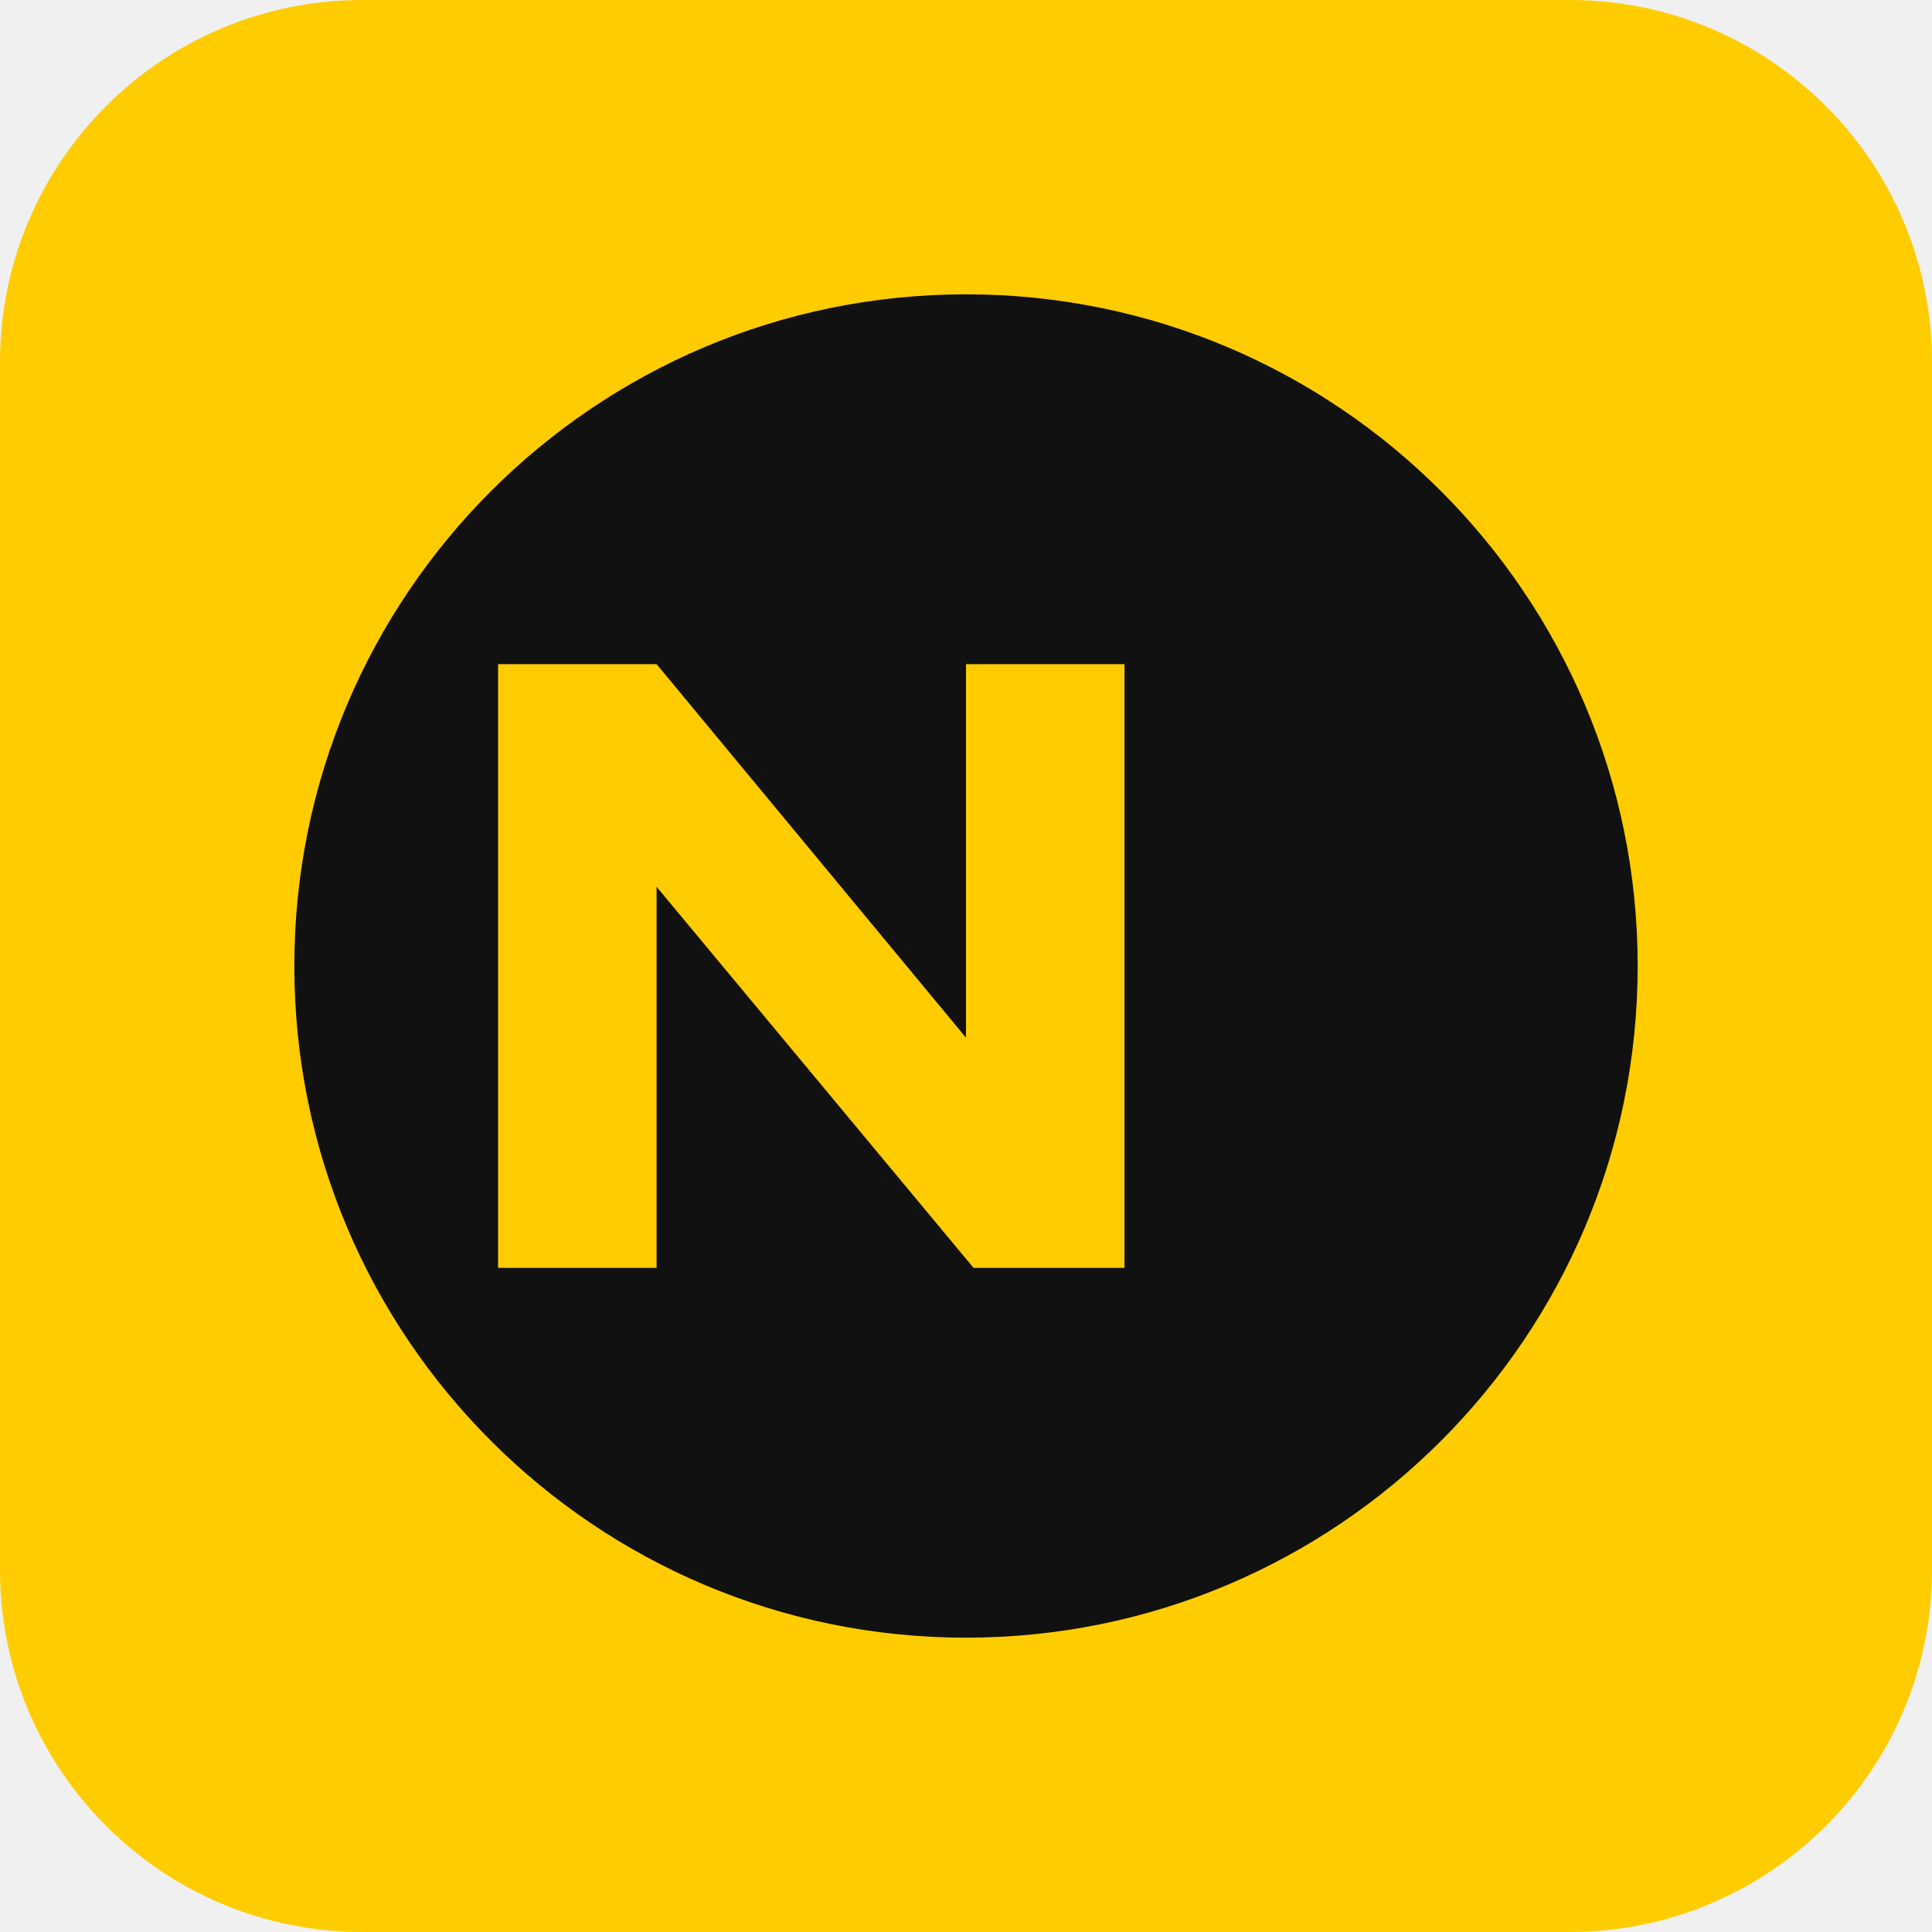
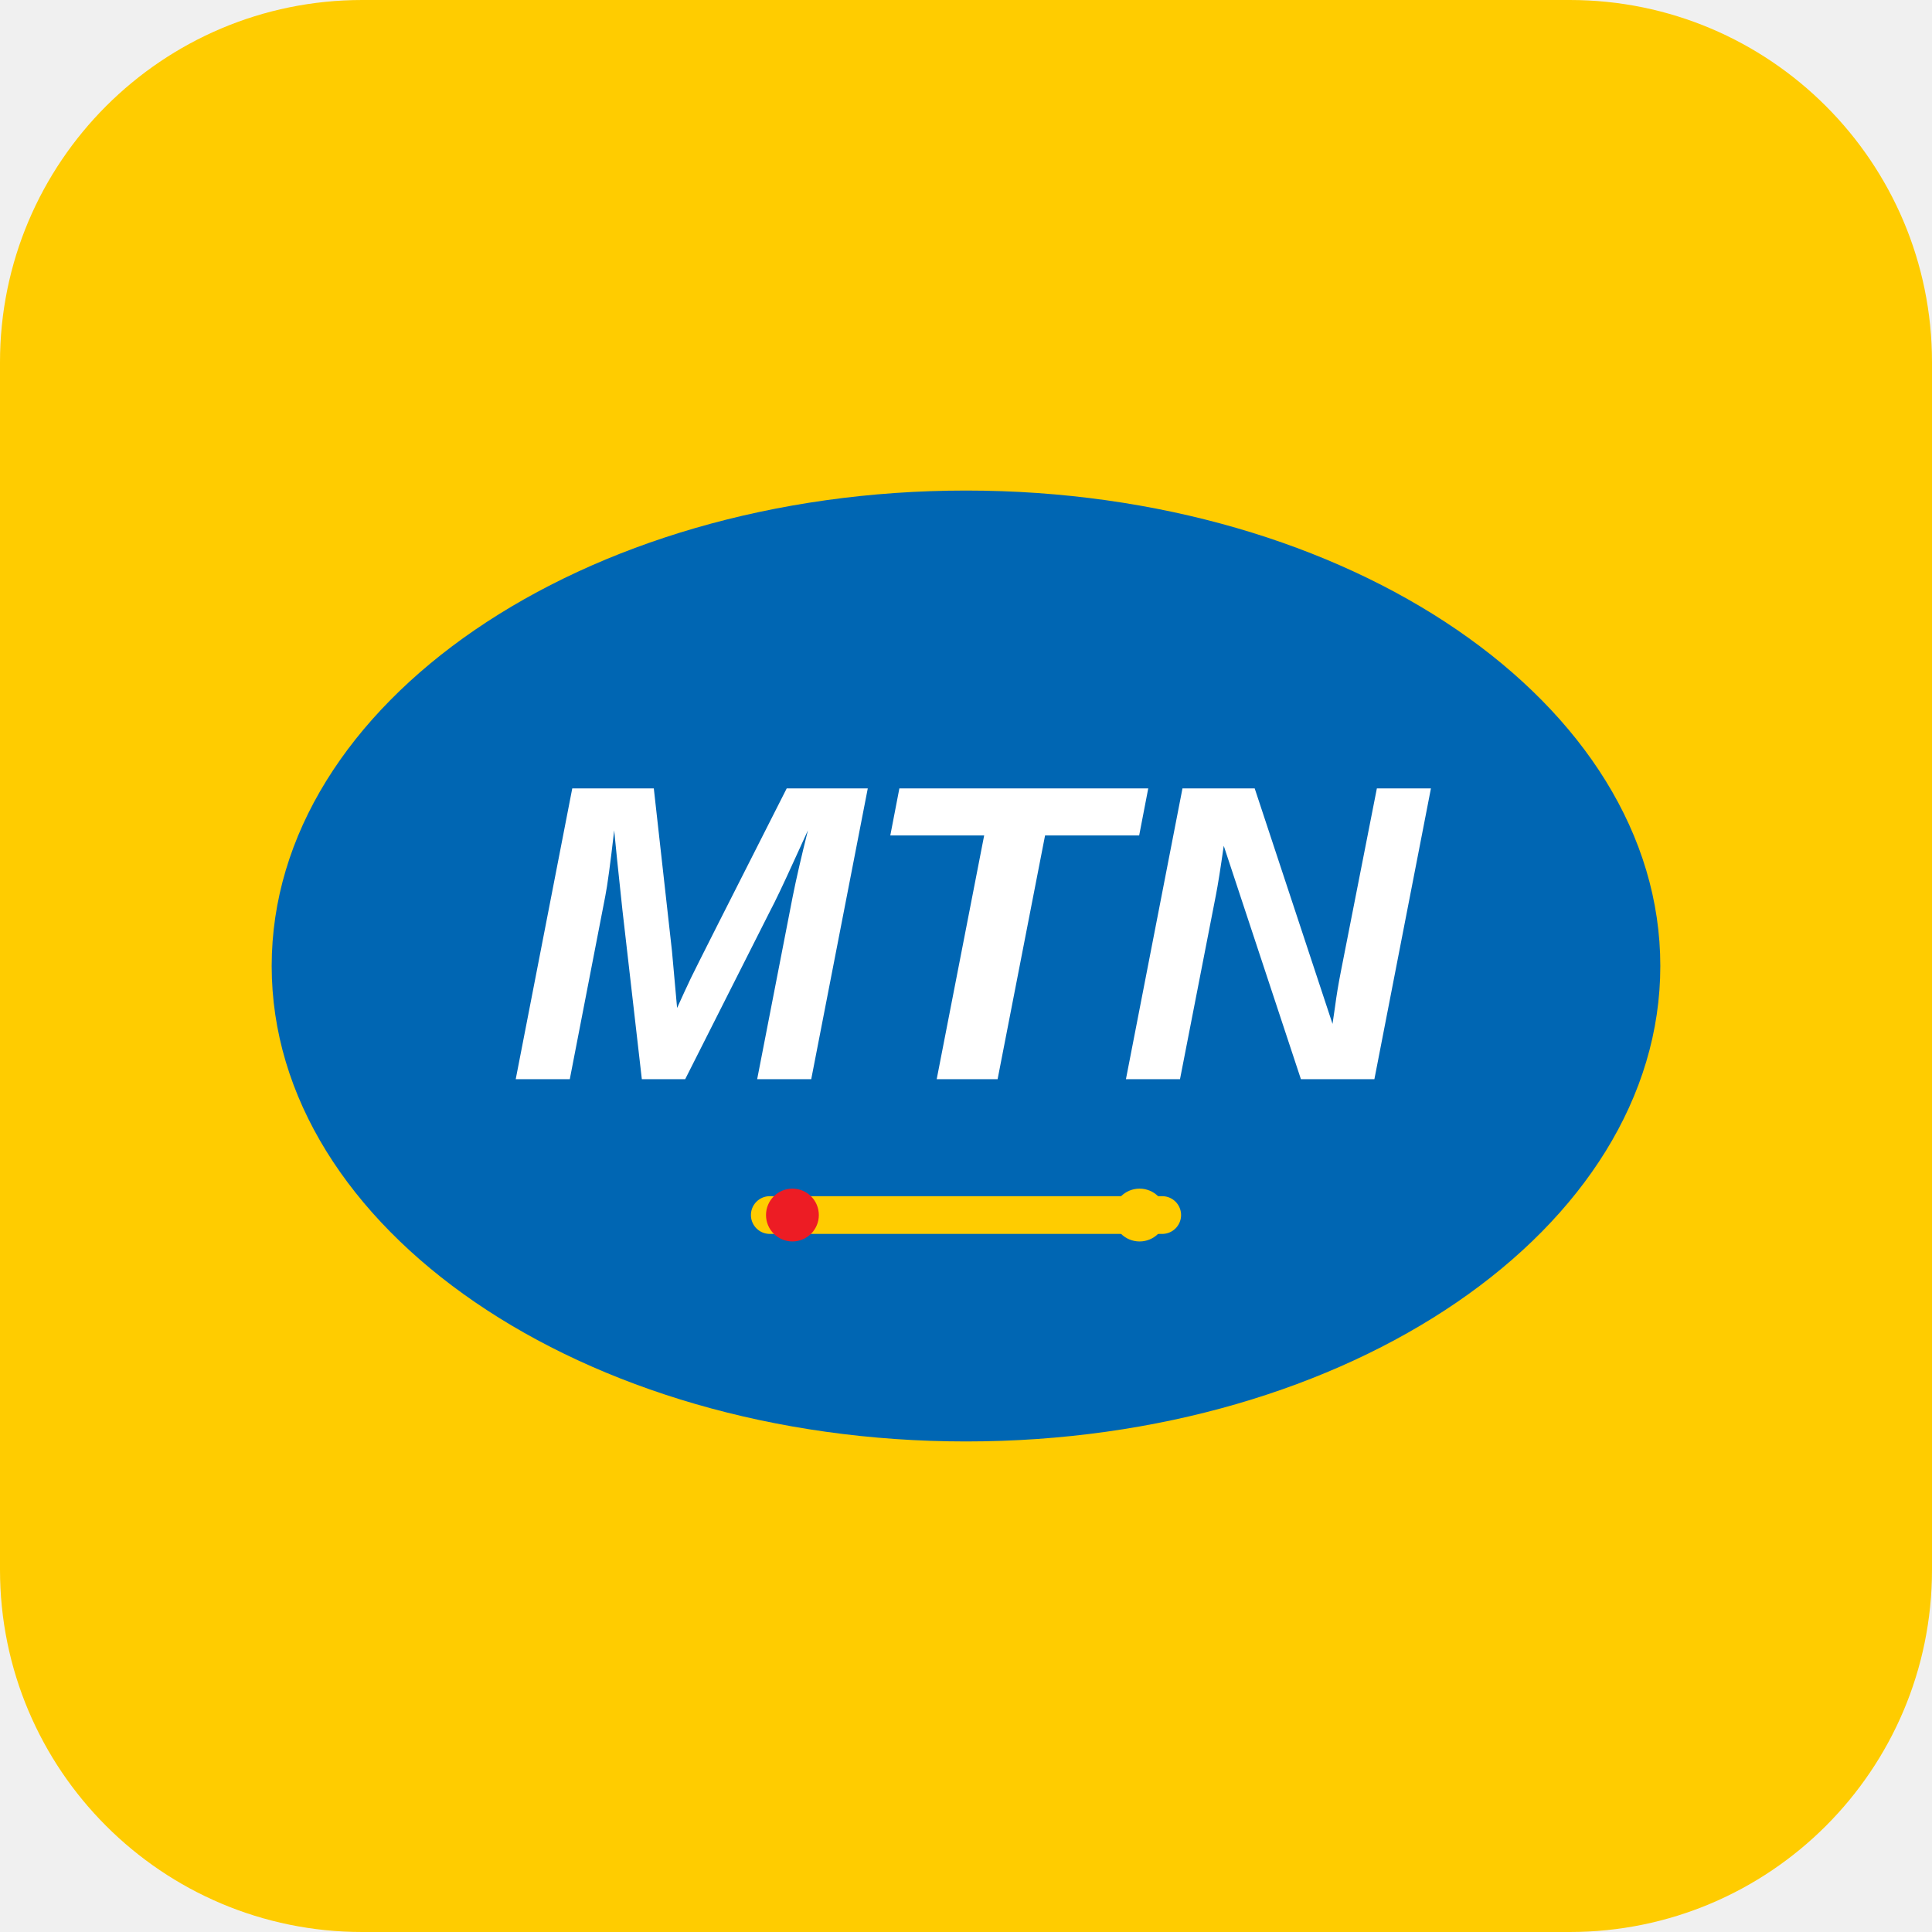
<svg xmlns="http://www.w3.org/2000/svg" viewBox="0 0 512 512" role="img" aria-label="MTN">
  <rect width="512" height="512" rx="96" fill="#ffcc00" />
-   <circle cx="256" cy="256" r="178" fill="#111" />
-   <path d="M132 336V176h42l82 99v-99h42v160h-40l-84-101v101z" fill="#ffcc00" />
-   <text x="256" y="392" text-anchor="middle" font-family="Arial,sans-serif" font-size="38" font-weight="900" fill="#111">MTN</text>
+   <ellipse cx="256" cy="256" rx="184" ry="126" fill="#0066b3" />
+   <text x="256" y="286" text-anchor="middle" font-family="Arial,sans-serif" font-size="112" font-weight="900" font-style="italic" fill="#fff">MTN</text>
+   <path d="M204 322h104" stroke="#ffcc00" stroke-width="10" stroke-linecap="round" />
+   <circle cx="210" cy="322" r="7" fill="#ed1c24" />
+   <circle cx="302" cy="322" r="7" fill="#ffcc00" />
</svg>
